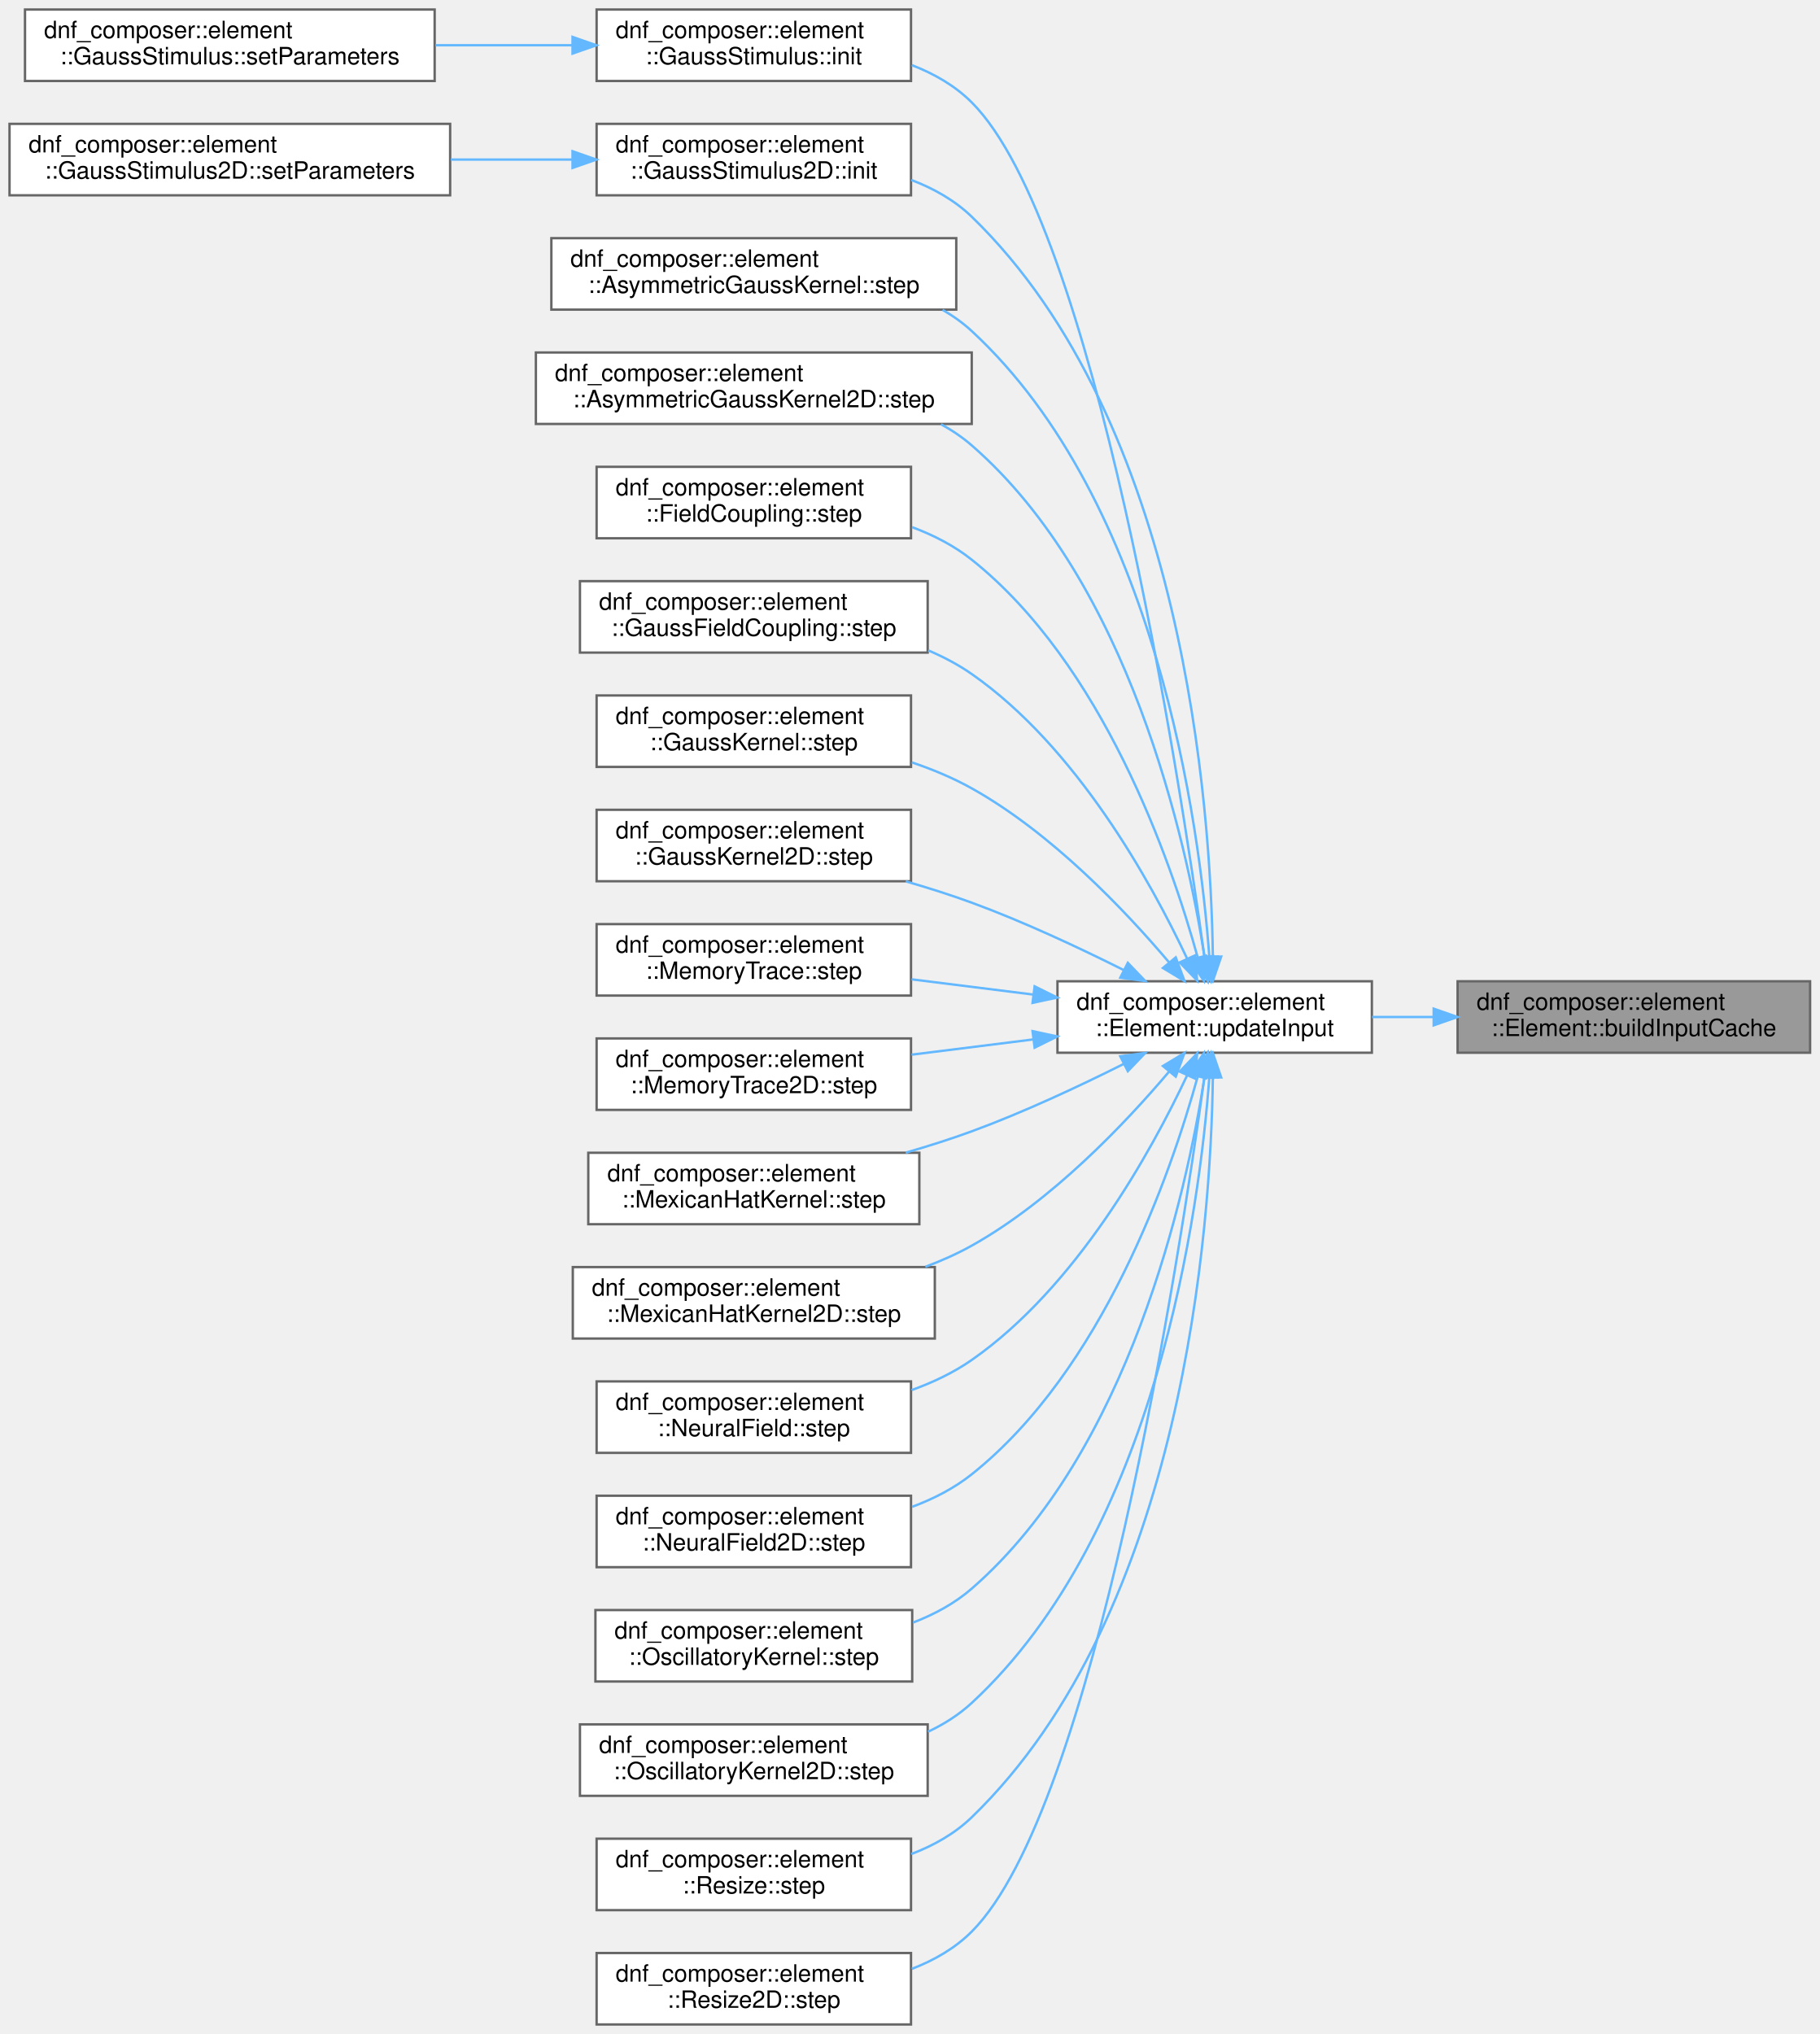
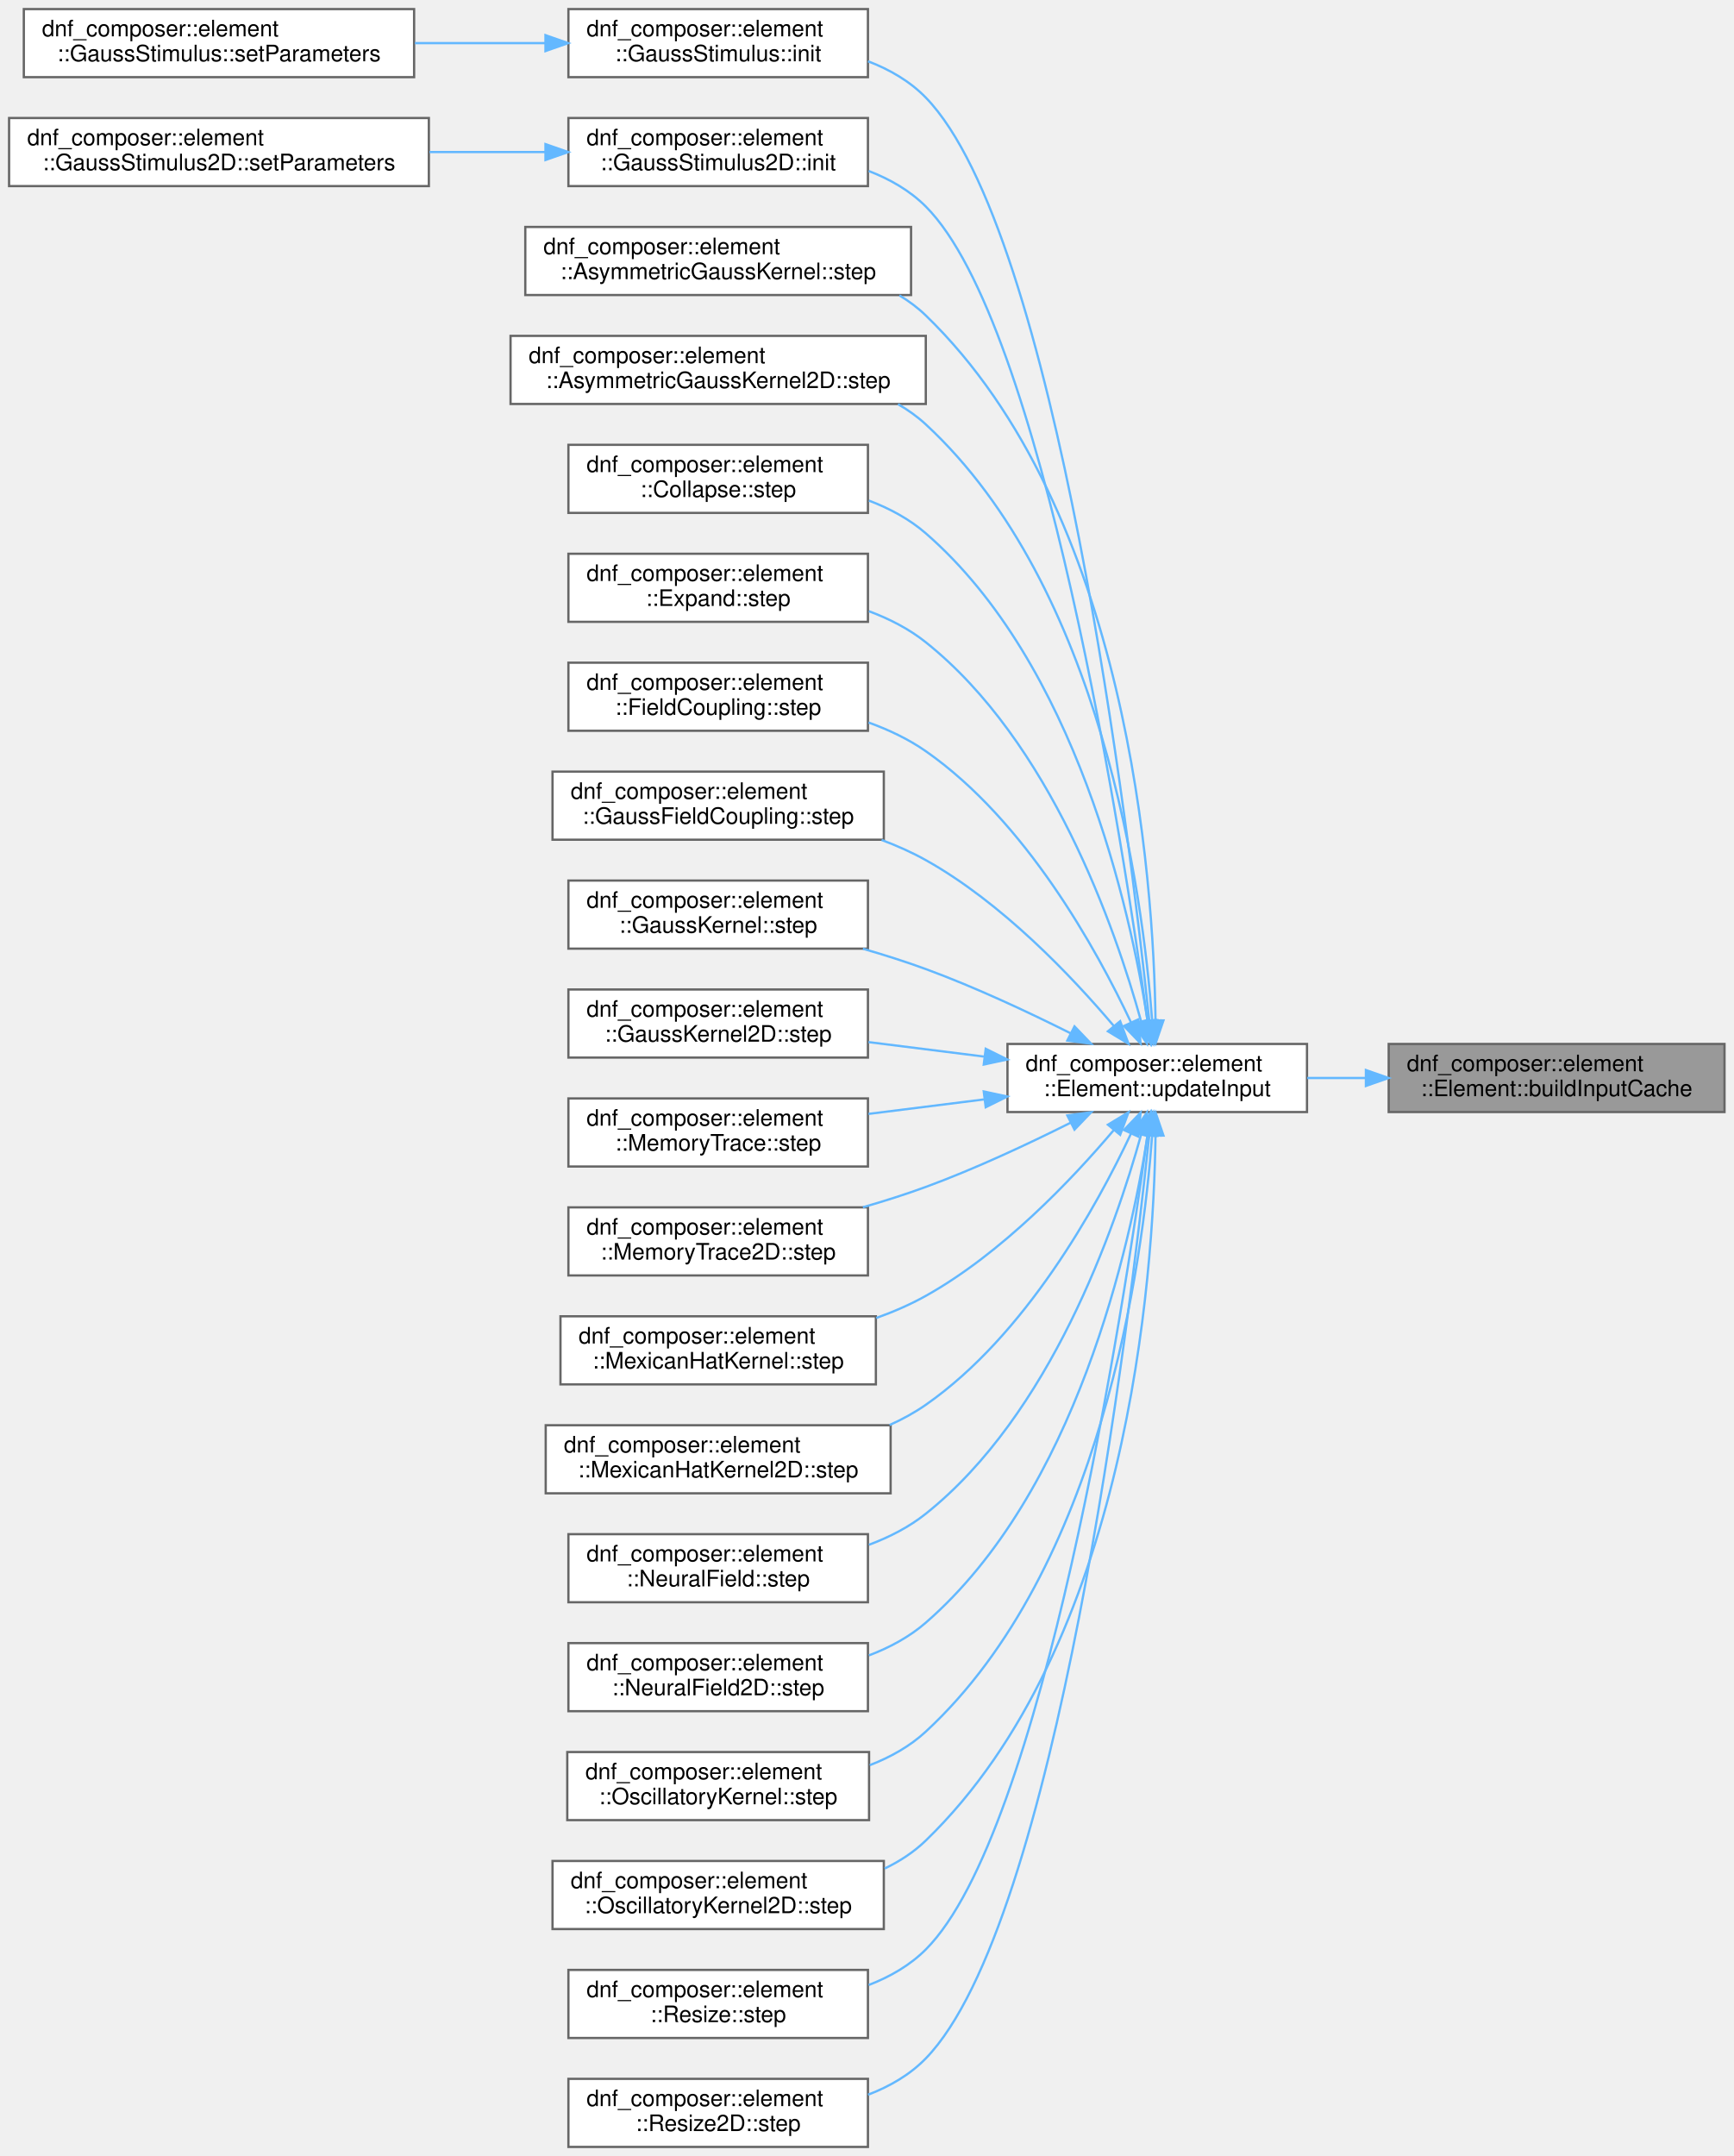
- <svg xmlns="http://www.w3.org/2000/svg" xmlns:xlink="http://www.w3.org/1999/xlink" width="764pt" height="854pt" viewBox="0.00 0.00 764.00 854.00">
-   <g id="graph0" class="graph" transform="scale(1 1) rotate(0) translate(4 850)">
+ <svg xmlns="http://www.w3.org/2000/svg" xmlns:xlink="http://www.w3.org/1999/xlink" width="764pt" height="950pt" viewBox="0.00 0.00 764.00 950.00">
+   <g id="graph0" class="graph" transform="scale(1 1) rotate(0) translate(4 946)">
    <g id="Node000001" class="node">
      <g id="a_Node000001">
        <a xlink:title="Cache raw pointers to input component data. Call after all element init()s complete.">
-           <polygon fill="#999999" stroke="#666666" points="756,-438 608,-438 608,-408 756,-408 756,-438" />
-           <text text-anchor="start" x="616" y="-426" font-family="Helvetica,sans-Serif" font-size="10.00">dnf_composer::element</text>
-           <text text-anchor="middle" x="682" y="-415" font-family="Helvetica,sans-Serif" font-size="10.00">::Element::buildInputCache</text>
+           <polygon fill="#999999" stroke="#666666" points="756,-486 608,-486 608,-456 756,-456 756,-486" />
+           <text text-anchor="start" x="616" y="-474" font-family="Helvetica,sans-Serif" font-size="10.00">dnf_composer::element</text>
+           <text text-anchor="middle" x="682" y="-463" font-family="Helvetica,sans-Serif" font-size="10.00">::Element::buildInputCache</text>
        </a>
      </g>
    </g>
    <g id="Node000002" class="node">
      <g id="a_Node000002">
        <a xlink:href="classdnf__composer_1_1element_1_1Element.html#a87401af54d46e1cf99d2755d3fce0a9a" target="_top" xlink:title="Pull data from all registered input elements into this element's components.">
-           <polygon fill="white" stroke="#666666" points="572,-438 440,-438 440,-408 572,-408 572,-438" />
-           <text text-anchor="start" x="448" y="-426" font-family="Helvetica,sans-Serif" font-size="10.00">dnf_composer::element</text>
-           <text text-anchor="middle" x="506" y="-415" font-family="Helvetica,sans-Serif" font-size="10.00">::Element::updateInput</text>
+           <polygon fill="white" stroke="#666666" points="572,-486 440,-486 440,-456 572,-456 572,-486" />
+           <text text-anchor="start" x="448" y="-474" font-family="Helvetica,sans-Serif" font-size="10.00">dnf_composer::element</text>
+           <text text-anchor="middle" x="506" y="-463" font-family="Helvetica,sans-Serif" font-size="10.00">::Element::updateInput</text>
        </a>
      </g>
    </g>
    <g id="edge1_Node000001_Node000002" class="edge">
      <g id="a_edge1_Node000001_Node000002">
        <a xlink:title=" ">
-           <path fill="none" stroke="#63b8ff" d="M597.86,-423C589.21,-423 580.51,-423 572.1,-423" />
-           <polygon fill="#63b8ff" stroke="#63b8ff" points="597.96,-426.5 607.96,-423 597.96,-419.5 597.96,-426.5" />
+           <path fill="none" stroke="#63b8ff" d="M597.86,-471C589.21,-471 580.51,-471 572.1,-471" />
+           <polygon fill="#63b8ff" stroke="#63b8ff" points="597.96,-474.5 607.96,-471 597.96,-467.5 597.96,-474.5" />
        </a>
      </g>
    </g>
    <g id="Node000003" class="node">
      <g id="a_Node000003">
        <a xlink:href="classdnf__composer_1_1element_1_1GaussStimulus.html#a3677ed68684c7cd362e7e54f42fafb06" target="_top" xlink:title="Initialize the element (called once before the simulation loop).">
-           <polygon fill="white" stroke="#666666" points="378.5,-846 246.5,-846 246.5,-816 378.5,-816 378.5,-846" />
-           <text text-anchor="start" x="254.5" y="-834" font-family="Helvetica,sans-Serif" font-size="10.00">dnf_composer::element</text>
-           <text text-anchor="middle" x="312.5" y="-823" font-family="Helvetica,sans-Serif" font-size="10.00">::GaussStimulus::init</text>
+           <polygon fill="white" stroke="#666666" points="378.5,-942 246.5,-942 246.5,-912 378.5,-912 378.5,-942" />
+           <text text-anchor="start" x="254.5" y="-930" font-family="Helvetica,sans-Serif" font-size="10.00">dnf_composer::element</text>
+           <text text-anchor="middle" x="312.5" y="-919" font-family="Helvetica,sans-Serif" font-size="10.00">::GaussStimulus::init</text>
        </a>
      </g>
    </g>
    <g id="edge2_Node000002_Node000003" class="edge">
      <g id="a_edge2_Node000002_Node000003">
        <a xlink:title=" ">
-           <path fill="none" stroke="#63b8ff" d="M501.66,-448.47C491.03,-525.73 455.63,-755.26 404,-807 397,-814.02 388.19,-819.05 378.84,-822.66" />
-           <polygon fill="#63b8ff" stroke="#63b8ff" points="505.17,-448.6 503.05,-438.22 498.24,-447.66 505.17,-448.6" />
+           <path fill="none" stroke="#63b8ff" d="M502.48,-496.29C493.67,-579.63 461.64,-843.63 404,-903 396.98,-910.23 388.05,-915.37 378.55,-919" />
+           <polygon fill="#63b8ff" stroke="#63b8ff" points="505.97,-496.5 503.52,-486.19 499.01,-495.78 505.97,-496.5" />
        </a>
      </g>
    </g>
    <g id="Node000005" class="node">
      <g id="a_Node000005">
        <a xlink:href="classdnf__composer_1_1element_1_1GaussStimulus2D.html#a942b7e1646c800e33517bf0d694eb128" target="_top" xlink:title="Initialize the element (called once before the simulation loop).">
-           <polygon fill="white" stroke="#666666" points="378.5,-798 246.5,-798 246.5,-768 378.5,-768 378.5,-798" />
-           <text text-anchor="start" x="254.5" y="-786" font-family="Helvetica,sans-Serif" font-size="10.00">dnf_composer::element</text>
-           <text text-anchor="middle" x="312.5" y="-775" font-family="Helvetica,sans-Serif" font-size="10.00">::GaussStimulus2D::init</text>
+           <polygon fill="white" stroke="#666666" points="378.5,-894 246.5,-894 246.5,-864 378.5,-864 378.5,-894" />
+           <text text-anchor="start" x="254.5" y="-882" font-family="Helvetica,sans-Serif" font-size="10.00">dnf_composer::element</text>
+           <text text-anchor="middle" x="312.5" y="-871" font-family="Helvetica,sans-Serif" font-size="10.00">::GaussStimulus2D::init</text>
        </a>
      </g>
    </g>
    <g id="edge4_Node000002_Node000005" class="edge">
      <g id="a_edge4_Node000002_Node000005">
        <a xlink:title=" ">
-           <path fill="none" stroke="#63b8ff" d="M505.24,-448.48C504.39,-510.9 493.19,-672.69 404,-759 396.87,-765.9 388.01,-770.87 378.63,-774.44" />
-           <polygon fill="#63b8ff" stroke="#63b8ff" points="508.74,-448.36 505.3,-438.34 501.74,-448.32 508.74,-448.36" />
+           <path fill="none" stroke="#63b8ff" d="M501.66,-496.47C491.03,-573.73 455.63,-803.26 404,-855 397,-862.02 388.19,-867.05 378.84,-870.66" />
+           <polygon fill="#63b8ff" stroke="#63b8ff" points="505.17,-496.6 503.05,-486.22 498.24,-495.66 505.17,-496.6" />
        </a>
      </g>
    </g>
    <g id="Node000007" class="node">
      <g id="a_Node000007">
        <a xlink:href="classdnf__composer_1_1element_1_1AsymmetricGaussKernel.html#afa45a45ca8acb0432937de3b1563ba82" target="_top" xlink:title="Advance the element by one time step.">
-           <polygon fill="white" stroke="#666666" points="397.5,-750 227.5,-750 227.5,-720 397.5,-720 397.5,-750" />
-           <text text-anchor="start" x="235.5" y="-738" font-family="Helvetica,sans-Serif" font-size="10.00">dnf_composer::element</text>
-           <text text-anchor="middle" x="312.5" y="-727" font-family="Helvetica,sans-Serif" font-size="10.00">::AsymmetricGaussKernel::step</text>
+           <polygon fill="white" stroke="#666666" points="397.5,-846 227.5,-846 227.5,-816 397.5,-816 397.5,-846" />
+           <text text-anchor="start" x="235.5" y="-834" font-family="Helvetica,sans-Serif" font-size="10.00">dnf_composer::element</text>
+           <text text-anchor="middle" x="312.5" y="-823" font-family="Helvetica,sans-Serif" font-size="10.00">::AsymmetricGaussKernel::step</text>
        </a>
      </g>
    </g>
    <g id="edge6_Node000002_Node000007" class="edge">
      <g id="a_edge6_Node000002_Node000007">
        <a xlink:title=" ">
-           <path fill="none" stroke="#63b8ff" d="M503.76,-448.25C499.63,-504.16 481.68,-639.16 404,-711 400.3,-714.42 396.17,-717.37 391.77,-719.9" />
-           <polygon fill="#63b8ff" stroke="#63b8ff" points="507.26,-448.37 504.42,-438.16 500.28,-447.91 507.26,-448.37" />
+           <path fill="none" stroke="#63b8ff" d="M505.24,-496.48C504.39,-558.9 493.19,-720.69 404,-807 400.5,-810.39 396.57,-813.32 392.37,-815.84" />
+           <polygon fill="#63b8ff" stroke="#63b8ff" points="508.74,-496.36 505.3,-486.34 501.74,-496.32 508.74,-496.36" />
        </a>
      </g>
    </g>
    <g id="Node000008" class="node">
      <g id="a_Node000008">
        <a xlink:href="classdnf__composer_1_1element_1_1AsymmetricGaussKernel2D.html#ab88efe9a35d4b8489448f12e6ab15509" target="_top" xlink:title="Advance the element by one time step.">
-           <polygon fill="white" stroke="#666666" points="404,-702 221,-702 221,-672 404,-672 404,-702" />
-           <text text-anchor="start" x="229" y="-690" font-family="Helvetica,sans-Serif" font-size="10.00">dnf_composer::element</text>
-           <text text-anchor="middle" x="312.5" y="-679" font-family="Helvetica,sans-Serif" font-size="10.00">::AsymmetricGaussKernel2D::step</text>
+           <polygon fill="white" stroke="#666666" points="404,-798 221,-798 221,-768 404,-768 404,-798" />
+           <text text-anchor="start" x="229" y="-786" font-family="Helvetica,sans-Serif" font-size="10.00">dnf_composer::element</text>
+           <text text-anchor="middle" x="312.5" y="-775" font-family="Helvetica,sans-Serif" font-size="10.00">::AsymmetricGaussKernel2D::step</text>
        </a>
      </g>
    </g>
    <g id="edge7_Node000002_Node000008" class="edge">
      <g id="a_edge7_Node000002_Node000008">
        <a xlink:title=" ">
-           <path fill="none" stroke="#63b8ff" d="M501.78,-448.06C494.13,-496.96 470.28,-605.36 404,-663 400.08,-666.41 395.72,-669.35 391.1,-671.87" />
-           <polygon fill="#63b8ff" stroke="#63b8ff" points="505.26,-448.43 503.25,-438.03 498.33,-447.42 505.26,-448.43" />
+           <path fill="none" stroke="#63b8ff" d="M503.76,-496.25C499.63,-552.16 481.68,-687.16 404,-759 400.3,-762.42 396.17,-765.37 391.77,-767.9" />
+           <polygon fill="#63b8ff" stroke="#63b8ff" points="507.26,-496.37 504.42,-486.16 500.28,-495.91 507.26,-496.37" />
        </a>
      </g>
    </g>
    <g id="Node000009" class="node">
      <g id="a_Node000009">
+         <a xlink:href="classdnf__composer_1_1element_1_1Collapse.html#a39c72c141eecd57cd074c976be5fe32e" target="_top" xlink:title="Advance the element by one time step.">
+           <polygon fill="white" stroke="#666666" points="378.5,-750 246.5,-750 246.5,-720 378.5,-720 378.5,-750" />
+           <text text-anchor="start" x="254.5" y="-738" font-family="Helvetica,sans-Serif" font-size="10.00">dnf_composer::element</text>
+           <text text-anchor="middle" x="312.5" y="-727" font-family="Helvetica,sans-Serif" font-size="10.00">::Collapse::step</text>
+         </a>
+       </g>
+     </g>
+     <g id="edge8_Node000002_Node000009" class="edge">
+       <g id="a_edge8_Node000002_Node000009">
+         <a xlink:title=" ">
+           <path fill="none" stroke="#63b8ff" d="M501.78,-496.06C494.13,-544.96 470.28,-653.36 404,-711 396.76,-717.29 388.06,-721.96 378.94,-725.42" />
+           <polygon fill="#63b8ff" stroke="#63b8ff" points="505.26,-496.43 503.25,-486.03 498.33,-495.42 505.26,-496.43" />
+         </a>
+       </g>
+     </g>
+     <g id="Node000010" class="node">
+       <g id="a_Node000010">
+         <a xlink:href="classdnf__composer_1_1element_1_1Expand.html#aff714ff29d5f0b1f850882f143d0b9b8" target="_top" xlink:title="Advance the element by one time step.">
+           <polygon fill="white" stroke="#666666" points="378.5,-702 246.5,-702 246.5,-672 378.5,-672 378.5,-702" />
+           <text text-anchor="start" x="254.5" y="-690" font-family="Helvetica,sans-Serif" font-size="10.00">dnf_composer::element</text>
+           <text text-anchor="middle" x="312.5" y="-679" font-family="Helvetica,sans-Serif" font-size="10.00">::Expand::step</text>
+         </a>
+       </g>
+     </g>
+     <g id="edge9_Node000002_Node000010" class="edge">
+       <g id="a_edge9_Node000002_Node000010">
+         <a xlink:title=" ">
+           <path fill="none" stroke="#63b8ff" d="M498.9,-495.93C487.51,-537.11 459,-619.16 404,-663 396.63,-668.88 387.95,-673.32 378.94,-676.68" />
+           <polygon fill="#63b8ff" stroke="#63b8ff" points="502.31,-496.72 501.49,-486.15 495.55,-494.92 502.31,-496.72" />
+         </a>
+       </g>
+     </g>
+     <g id="Node000011" class="node">
+       <g id="a_Node000011">
        <a xlink:href="classdnf__composer_1_1element_1_1FieldCoupling.html#ae0215c3f9b5ebe1030429c427cf6d8bf" target="_top" xlink:title="Advance the element by one time step.">
          <polygon fill="white" stroke="#666666" points="378.5,-654 246.5,-654 246.5,-624 378.5,-624 378.5,-654" />
          <text text-anchor="start" x="254.5" y="-642" font-family="Helvetica,sans-Serif" font-size="10.00">dnf_composer::element</text>
          <text text-anchor="middle" x="312.5" y="-631" font-family="Helvetica,sans-Serif" font-size="10.00">::FieldCoupling::step</text>
        </a>
      </g>
    </g>
-     <g id="edge8_Node000002_Node000009" class="edge">
-       <g id="a_edge8_Node000002_Node000009">
-         <a xlink:title=" ">
-           <path fill="none" stroke="#63b8ff" d="M498.9,-447.93C487.51,-489.11 459,-571.16 404,-615 396.63,-620.88 387.95,-625.32 378.94,-628.68" />
-           <polygon fill="#63b8ff" stroke="#63b8ff" points="502.31,-448.72 501.49,-438.15 495.55,-446.92 502.31,-448.72" />
-         </a>
-       </g>
-     </g>
-     <g id="Node000010" class="node">
-       <g id="a_Node000010">
+     <g id="edge10_Node000002_Node000011" class="edge">
+       <g id="a_edge10_Node000002_Node000011">
+         <a xlink:title=" ">
+           <path fill="none" stroke="#63b8ff" d="M494.44,-495.49C479.22,-527.84 448.03,-584.28 404,-615 396.4,-620.3 387.7,-624.43 378.76,-627.65" />
+           <polygon fill="#63b8ff" stroke="#63b8ff" points="497.67,-496.83 498.65,-486.28 491.31,-493.92 497.67,-496.83" />
+         </a>
+       </g>
+     </g>
+     <g id="Node000012" class="node">
+       <g id="a_Node000012">
        <a xlink:href="classdnf__composer_1_1element_1_1GaussFieldCoupling.html#a5f4bbce89a4ac5b4f014d7071847c564" target="_top" xlink:title="Advance the element by one time step.">
          <polygon fill="white" stroke="#666666" points="385.5,-606 239.5,-606 239.5,-576 385.5,-576 385.5,-606" />
          <text text-anchor="start" x="247.5" y="-594" font-family="Helvetica,sans-Serif" font-size="10.00">dnf_composer::element</text>
          <text text-anchor="middle" x="312.5" y="-583" font-family="Helvetica,sans-Serif" font-size="10.00">::GaussFieldCoupling::step</text>
        </a>
      </g>
    </g>
-     <g id="edge9_Node000002_Node000010" class="edge">
-       <g id="a_edge9_Node000002_Node000010">
-         <a xlink:title=" ">
-           <path fill="none" stroke="#63b8ff" d="M494.44,-447.49C479.22,-479.84 448.03,-536.28 404,-567 398.4,-570.91 392.2,-574.18 385.75,-576.92" />
-           <polygon fill="#63b8ff" stroke="#63b8ff" points="497.67,-448.83 498.65,-438.28 491.31,-445.92 497.67,-448.83" />
-         </a>
-       </g>
-     </g>
-     <g id="Node000011" class="node">
-       <g id="a_Node000011">
+     <g id="edge11_Node000002_Node000012" class="edge">
+       <g id="a_edge11_Node000002_Node000012">
+         <a xlink:title=" ">
+           <path fill="none" stroke="#63b8ff" d="M486.85,-493.94C468.3,-515.86 437.52,-548.27 404,-567 397.9,-570.41 391.29,-573.35 384.53,-575.89" />
+           <polygon fill="#63b8ff" stroke="#63b8ff" points="489.66,-496.03 493.34,-486.1 484.27,-491.57 489.66,-496.03" />
+         </a>
+       </g>
+     </g>
+     <g id="Node000013" class="node">
+       <g id="a_Node000013">
        <a xlink:href="classdnf__composer_1_1element_1_1GaussKernel.html#a5fd228b67854d1c571f272756c67389a" target="_top" xlink:title="Advance the element by one time step.">
          <polygon fill="white" stroke="#666666" points="378.5,-558 246.5,-558 246.5,-528 378.5,-528 378.5,-558" />
          <text text-anchor="start" x="254.5" y="-546" font-family="Helvetica,sans-Serif" font-size="10.00">dnf_composer::element</text>
          <text text-anchor="middle" x="312.5" y="-535" font-family="Helvetica,sans-Serif" font-size="10.00">::GaussKernel::step</text>
        </a>
      </g>
    </g>
-     <g id="edge10_Node000002_Node000011" class="edge">
-       <g id="a_edge10_Node000002_Node000011">
-         <a xlink:title=" ">
-           <path fill="none" stroke="#63b8ff" d="M486.85,-445.94C468.3,-467.86 437.52,-500.27 404,-519 396.2,-523.36 387.57,-526.96 378.83,-529.91" />
-           <polygon fill="#63b8ff" stroke="#63b8ff" points="489.66,-448.03 493.34,-438.1 484.27,-443.57 489.66,-448.03" />
-         </a>
-       </g>
-     </g>
-     <g id="Node000012" class="node">
-       <g id="a_Node000012">
+     <g id="edge12_Node000002_Node000013" class="edge">
+       <g id="a_edge12_Node000002_Node000013">
+         <a xlink:title=" ">
+           <path fill="none" stroke="#63b8ff" d="M467.78,-490.72C449,-500.13 425.67,-511.05 404,-519 395.15,-522.25 385.66,-525.25 376.28,-527.96" />
+           <polygon fill="#63b8ff" stroke="#63b8ff" points="469.54,-493.74 476.87,-486.09 466.37,-487.5 469.54,-493.74" />
+         </a>
+       </g>
+     </g>
+     <g id="Node000014" class="node">
+       <g id="a_Node000014">
        <a xlink:href="classdnf__composer_1_1element_1_1GaussKernel2D.html#afe15b891a5a3bf3caba5213476d12edf" target="_top" xlink:title="Advance the element by one time step.">
          <polygon fill="white" stroke="#666666" points="378.5,-510 246.5,-510 246.5,-480 378.5,-480 378.5,-510" />
          <text text-anchor="start" x="254.5" y="-498" font-family="Helvetica,sans-Serif" font-size="10.00">dnf_composer::element</text>
          <text text-anchor="middle" x="312.5" y="-487" font-family="Helvetica,sans-Serif" font-size="10.00">::GaussKernel2D::step</text>
        </a>
      </g>
    </g>
-     <g id="edge11_Node000002_Node000012" class="edge">
-       <g id="a_edge11_Node000002_Node000012">
-         <a xlink:title=" ">
-           <path fill="none" stroke="#63b8ff" d="M467.78,-442.72C449,-452.13 425.67,-463.05 404,-471 395.15,-474.25 385.66,-477.25 376.28,-479.96" />
-           <polygon fill="#63b8ff" stroke="#63b8ff" points="469.54,-445.74 476.87,-438.09 466.37,-439.5 469.54,-445.74" />
-         </a>
-       </g>
-     </g>
-     <g id="Node000013" class="node">
-       <g id="a_Node000013">
+     <g id="edge13_Node000002_Node000014" class="edge">
+       <g id="a_edge13_Node000002_Node000014">
+         <a xlink:title=" ">
+           <path fill="none" stroke="#63b8ff" d="M429.57,-480.45C412.77,-482.56 395.1,-484.77 378.75,-486.82" />
+           <polygon fill="#63b8ff" stroke="#63b8ff" points="430.41,-483.88 439.9,-479.16 429.54,-476.93 430.41,-483.88" />
+         </a>
+       </g>
+     </g>
+     <g id="Node000015" class="node">
+       <g id="a_Node000015">
        <a xlink:href="classdnf__composer_1_1element_1_1MemoryTrace.html#ac0979d0eaf416db2d48e127c031a4642" target="_top" xlink:title="Advance the element by one time step.">
          <polygon fill="white" stroke="#666666" points="378.5,-462 246.5,-462 246.5,-432 378.5,-432 378.5,-462" />
          <text text-anchor="start" x="254.5" y="-450" font-family="Helvetica,sans-Serif" font-size="10.00">dnf_composer::element</text>
          <text text-anchor="middle" x="312.5" y="-439" font-family="Helvetica,sans-Serif" font-size="10.00">::MemoryTrace::step</text>
        </a>
      </g>
    </g>
-     <g id="edge12_Node000002_Node000013" class="edge">
-       <g id="a_edge12_Node000002_Node000013">
-         <a xlink:title=" ">
-           <path fill="none" stroke="#63b8ff" d="M429.57,-432.45C412.77,-434.56 395.1,-436.77 378.75,-438.82" />
-           <polygon fill="#63b8ff" stroke="#63b8ff" points="430.41,-435.88 439.9,-431.16 429.54,-428.93 430.41,-435.88" />
-         </a>
-       </g>
-     </g>
-     <g id="Node000014" class="node">
-       <g id="a_Node000014">
+     <g id="edge14_Node000002_Node000015" class="edge">
+       <g id="a_edge14_Node000002_Node000015">
+         <a xlink:title=" ">
+           <path fill="none" stroke="#63b8ff" d="M429.57,-461.55C412.77,-459.44 395.1,-457.23 378.75,-455.18" />
+           <polygon fill="#63b8ff" stroke="#63b8ff" points="429.54,-465.07 439.9,-462.84 430.41,-458.12 429.54,-465.07" />
+         </a>
+       </g>
+     </g>
+     <g id="Node000016" class="node">
+       <g id="a_Node000016">
        <a xlink:href="classdnf__composer_1_1element_1_1MemoryTrace2D.html#af50b896126dbac77330edb9d7d1c9e22" target="_top" xlink:title="Advance the element by one time step.">
          <polygon fill="white" stroke="#666666" points="378.5,-414 246.5,-414 246.5,-384 378.5,-384 378.5,-414" />
          <text text-anchor="start" x="254.5" y="-402" font-family="Helvetica,sans-Serif" font-size="10.00">dnf_composer::element</text>
          <text text-anchor="middle" x="312.5" y="-391" font-family="Helvetica,sans-Serif" font-size="10.00">::MemoryTrace2D::step</text>
        </a>
      </g>
    </g>
-     <g id="edge13_Node000002_Node000014" class="edge">
-       <g id="a_edge13_Node000002_Node000014">
-         <a xlink:title=" ">
-           <path fill="none" stroke="#63b8ff" d="M429.57,-413.55C412.77,-411.44 395.1,-409.23 378.75,-407.18" />
-           <polygon fill="#63b8ff" stroke="#63b8ff" points="429.54,-417.07 439.9,-414.84 430.41,-410.12 429.54,-417.07" />
-         </a>
-       </g>
-     </g>
-     <g id="Node000015" class="node">
-       <g id="a_Node000015">
+     <g id="edge15_Node000002_Node000016" class="edge">
+       <g id="a_edge15_Node000002_Node000016">
+         <a xlink:title=" ">
+           <path fill="none" stroke="#63b8ff" d="M467.78,-451.28C449,-441.87 425.67,-430.95 404,-423 395.15,-419.75 385.66,-416.75 376.28,-414.04" />
+           <polygon fill="#63b8ff" stroke="#63b8ff" points="466.37,-454.5 476.87,-455.91 469.54,-448.26 466.37,-454.5" />
+         </a>
+       </g>
+     </g>
+     <g id="Node000017" class="node">
+       <g id="a_Node000017">
        <a xlink:href="classdnf__composer_1_1element_1_1MexicanHatKernel.html#ac18abde56a67c7c1c127d38065d6f316" target="_top" xlink:title="Advance the element by one time step.">
          <polygon fill="white" stroke="#666666" points="382,-366 243,-366 243,-336 382,-336 382,-366" />
          <text text-anchor="start" x="251" y="-354" font-family="Helvetica,sans-Serif" font-size="10.00">dnf_composer::element</text>
          <text text-anchor="middle" x="312.5" y="-343" font-family="Helvetica,sans-Serif" font-size="10.00">::MexicanHatKernel::step</text>
        </a>
      </g>
    </g>
-     <g id="edge14_Node000002_Node000015" class="edge">
-       <g id="a_edge14_Node000002_Node000015">
-         <a xlink:title=" ">
-           <path fill="none" stroke="#63b8ff" d="M467.78,-403.28C449,-393.87 425.67,-382.95 404,-375 395.15,-371.75 385.66,-368.75 376.28,-366.04" />
-           <polygon fill="#63b8ff" stroke="#63b8ff" points="466.37,-406.5 476.87,-407.91 469.54,-400.26 466.37,-406.5" />
-         </a>
-       </g>
-     </g>
-     <g id="Node000016" class="node">
-       <g id="a_Node000016">
+     <g id="edge16_Node000002_Node000017" class="edge">
+       <g id="a_edge16_Node000002_Node000017">
+         <a xlink:title=" ">
+           <path fill="none" stroke="#63b8ff" d="M486.85,-448.06C468.3,-426.14 437.52,-393.73 404,-375 397.19,-371.19 389.75,-367.97 382.16,-365.25" />
+           <polygon fill="#63b8ff" stroke="#63b8ff" points="484.27,-450.43 493.34,-455.9 489.66,-445.97 484.27,-450.43" />
+         </a>
+       </g>
+     </g>
+     <g id="Node000018" class="node">
+       <g id="a_Node000018">
        <a xlink:href="classdnf__composer_1_1element_1_1MexicanHatKernel2D.html#a586a0dc4008c2456314a6254e9d9d0ee" target="_top" xlink:title="Advance the element by one time step.">
          <polygon fill="white" stroke="#666666" points="388.5,-318 236.5,-318 236.5,-288 388.5,-288 388.5,-318" />
          <text text-anchor="start" x="244.5" y="-306" font-family="Helvetica,sans-Serif" font-size="10.00">dnf_composer::element</text>
          <text text-anchor="middle" x="312.5" y="-295" font-family="Helvetica,sans-Serif" font-size="10.00">::MexicanHatKernel2D::step</text>
        </a>
      </g>
    </g>
-     <g id="edge15_Node000002_Node000016" class="edge">
-       <g id="a_edge15_Node000002_Node000016">
-         <a xlink:title=" ">
-           <path fill="none" stroke="#63b8ff" d="M486.85,-400.06C468.3,-378.14 437.52,-345.73 404,-327 397.9,-323.59 391.29,-320.65 384.53,-318.11" />
-           <polygon fill="#63b8ff" stroke="#63b8ff" points="484.27,-402.43 493.34,-407.9 489.66,-397.97 484.27,-402.43" />
-         </a>
-       </g>
-     </g>
-     <g id="Node000017" class="node">
-       <g id="a_Node000017">
+     <g id="edge17_Node000002_Node000018" class="edge">
+       <g id="a_edge17_Node000002_Node000018">
+         <a xlink:title=" ">
+           <path fill="none" stroke="#63b8ff" d="M494.44,-446.51C479.22,-414.16 448.03,-357.72 404,-327 399.07,-323.56 393.67,-320.61 388.05,-318.09" />
+           <polygon fill="#63b8ff" stroke="#63b8ff" points="491.31,-448.08 498.65,-455.72 497.67,-445.17 491.31,-448.08" />
+         </a>
+       </g>
+     </g>
+     <g id="Node000019" class="node">
+       <g id="a_Node000019">
        <a xlink:href="classdnf__composer_1_1element_1_1NeuralField.html#a06d26adf22e574e2b6c8589c0d4f996e" target="_top" xlink:title="Advance the element by one time step.">
          <polygon fill="white" stroke="#666666" points="378.5,-270 246.5,-270 246.5,-240 378.5,-240 378.5,-270" />
          <text text-anchor="start" x="254.5" y="-258" font-family="Helvetica,sans-Serif" font-size="10.00">dnf_composer::element</text>
          <text text-anchor="middle" x="312.5" y="-247" font-family="Helvetica,sans-Serif" font-size="10.00">::NeuralField::step</text>
        </a>
      </g>
    </g>
-     <g id="edge16_Node000002_Node000017" class="edge">
-       <g id="a_edge16_Node000002_Node000017">
-         <a xlink:title=" ">
-           <path fill="none" stroke="#63b8ff" d="M494.44,-398.51C479.22,-366.16 448.03,-309.72 404,-279 396.4,-273.7 387.7,-269.57 378.76,-266.35" />
-           <polygon fill="#63b8ff" stroke="#63b8ff" points="491.31,-400.08 498.65,-407.72 497.67,-397.17 491.31,-400.08" />
-         </a>
-       </g>
-     </g>
-     <g id="Node000018" class="node">
-       <g id="a_Node000018">
+     <g id="edge18_Node000002_Node000019" class="edge">
+       <g id="a_edge18_Node000002_Node000019">
+         <a xlink:title=" ">
+           <path fill="none" stroke="#63b8ff" d="M498.9,-446.07C487.51,-404.89 459,-322.84 404,-279 396.63,-273.12 387.95,-268.68 378.94,-265.32" />
+           <polygon fill="#63b8ff" stroke="#63b8ff" points="495.55,-447.08 501.49,-455.85 502.31,-445.28 495.55,-447.08" />
+         </a>
+       </g>
+     </g>
+     <g id="Node000020" class="node">
+       <g id="a_Node000020">
        <a xlink:href="classdnf__composer_1_1element_1_1NeuralField2D.html#a98912e65d06df349db24a965ee89fc41" target="_top" xlink:title="Advance the element by one time step.">
          <polygon fill="white" stroke="#666666" points="378.5,-222 246.5,-222 246.5,-192 378.5,-192 378.5,-222" />
          <text text-anchor="start" x="254.5" y="-210" font-family="Helvetica,sans-Serif" font-size="10.00">dnf_composer::element</text>
          <text text-anchor="middle" x="312.5" y="-199" font-family="Helvetica,sans-Serif" font-size="10.00">::NeuralField2D::step</text>
        </a>
      </g>
    </g>
-     <g id="edge17_Node000002_Node000018" class="edge">
-       <g id="a_edge17_Node000002_Node000018">
-         <a xlink:title=" ">
-           <path fill="none" stroke="#63b8ff" d="M498.9,-398.07C487.51,-356.89 459,-274.84 404,-231 396.63,-225.12 387.95,-220.68 378.94,-217.32" />
-           <polygon fill="#63b8ff" stroke="#63b8ff" points="495.55,-399.08 501.49,-407.85 502.31,-397.28 495.55,-399.08" />
-         </a>
-       </g>
-     </g>
-     <g id="Node000019" class="node">
-       <g id="a_Node000019">
+     <g id="edge19_Node000002_Node000020" class="edge">
+       <g id="a_edge19_Node000002_Node000020">
+         <a xlink:title=" ">
+           <path fill="none" stroke="#63b8ff" d="M501.78,-445.94C494.13,-397.04 470.28,-288.64 404,-231 396.76,-224.71 388.06,-220.04 378.94,-216.58" />
+           <polygon fill="#63b8ff" stroke="#63b8ff" points="498.33,-446.58 503.25,-455.97 505.26,-445.57 498.33,-446.58" />
+         </a>
+       </g>
+     </g>
+     <g id="Node000021" class="node">
+       <g id="a_Node000021">
        <a xlink:href="classdnf__composer_1_1element_1_1OscillatoryKernel.html#ab95458cda2baab4cbaf0e010e2cb86a8" target="_top" xlink:title="Advance the element by one time step.">
          <polygon fill="white" stroke="#666666" points="379,-174 246,-174 246,-144 379,-144 379,-174" />
          <text text-anchor="start" x="254" y="-162" font-family="Helvetica,sans-Serif" font-size="10.00">dnf_composer::element</text>
          <text text-anchor="middle" x="312.5" y="-151" font-family="Helvetica,sans-Serif" font-size="10.00">::OscillatoryKernel::step</text>
        </a>
      </g>
    </g>
-     <g id="edge18_Node000002_Node000019" class="edge">
-       <g id="a_edge18_Node000002_Node000019">
-         <a xlink:title=" ">
-           <path fill="none" stroke="#63b8ff" d="M501.78,-397.94C494.13,-349.04 470.28,-240.64 404,-183 396.89,-176.81 388.35,-172.2 379.4,-168.76" />
-           <polygon fill="#63b8ff" stroke="#63b8ff" points="498.33,-398.58 503.25,-407.97 505.26,-397.57 498.33,-398.58" />
-         </a>
-       </g>
-     </g>
-     <g id="Node000020" class="node">
-       <g id="a_Node000020">
+     <g id="edge20_Node000002_Node000021" class="edge">
+       <g id="a_edge20_Node000002_Node000021">
+         <a xlink:title=" ">
+           <path fill="none" stroke="#63b8ff" d="M503.76,-445.75C499.63,-389.84 481.68,-254.84 404,-183 396.96,-176.49 388.36,-171.7 379.29,-168.2" />
+           <polygon fill="#63b8ff" stroke="#63b8ff" points="500.28,-446.09 504.42,-455.84 507.26,-445.63 500.28,-446.09" />
+         </a>
+       </g>
+     </g>
+     <g id="Node000022" class="node">
+       <g id="a_Node000022">
        <a xlink:href="classdnf__composer_1_1element_1_1OscillatoryKernel2D.html#a1a8e3064bedd9fd6d4a00818bc3ff271" target="_top" xlink:title="Advance the element by one time step.">
          <polygon fill="white" stroke="#666666" points="385.5,-126 239.5,-126 239.5,-96 385.5,-96 385.5,-126" />
          <text text-anchor="start" x="247.5" y="-114" font-family="Helvetica,sans-Serif" font-size="10.00">dnf_composer::element</text>
          <text text-anchor="middle" x="312.5" y="-103" font-family="Helvetica,sans-Serif" font-size="10.00">::OscillatoryKernel2D::step</text>
        </a>
      </g>
    </g>
-     <g id="edge19_Node000002_Node000020" class="edge">
-       <g id="a_edge19_Node000002_Node000020">
-         <a xlink:title=" ">
-           <path fill="none" stroke="#63b8ff" d="M503.76,-397.75C499.63,-341.84 481.68,-206.84 404,-135 398.63,-130.03 392.35,-126.07 385.65,-122.91" />
-           <polygon fill="#63b8ff" stroke="#63b8ff" points="500.28,-398.09 504.42,-407.84 507.26,-397.63 500.28,-398.09" />
-         </a>
-       </g>
-     </g>
-     <g id="Node000021" class="node">
-       <g id="a_Node000021">
+     <g id="edge21_Node000002_Node000022" class="edge">
+       <g id="a_edge21_Node000002_Node000022">
+         <a xlink:title=" ">
+           <path fill="none" stroke="#63b8ff" d="M505.24,-445.52C504.39,-383.1 493.19,-221.31 404,-135 398.74,-129.91 392.54,-125.87 385.88,-122.67" />
+           <polygon fill="#63b8ff" stroke="#63b8ff" points="501.74,-445.68 505.3,-455.66 508.74,-445.64 501.74,-445.68" />
+         </a>
+       </g>
+     </g>
+     <g id="Node000023" class="node">
+       <g id="a_Node000023">
        <a xlink:href="classdnf__composer_1_1element_1_1Resize.html#a7e1f337e5edccf11af88d726540ad280" target="_top" xlink:title="Advance the element by one time step.">
          <polygon fill="white" stroke="#666666" points="378.5,-78 246.5,-78 246.5,-48 378.5,-48 378.5,-78" />
          <text text-anchor="start" x="254.5" y="-66" font-family="Helvetica,sans-Serif" font-size="10.00">dnf_composer::element</text>
          <text text-anchor="middle" x="312.5" y="-55" font-family="Helvetica,sans-Serif" font-size="10.00">::Resize::step</text>
        </a>
      </g>
    </g>
-     <g id="edge20_Node000002_Node000021" class="edge">
-       <g id="a_edge20_Node000002_Node000021">
-         <a xlink:title=" ">
-           <path fill="none" stroke="#63b8ff" d="M505.24,-397.52C504.39,-335.1 493.19,-173.31 404,-87 396.87,-80.1 388.01,-75.13 378.63,-71.56" />
-           <polygon fill="#63b8ff" stroke="#63b8ff" points="501.74,-397.68 505.3,-407.66 508.74,-397.64 501.74,-397.68" />
-         </a>
-       </g>
-     </g>
-     <g id="Node000022" class="node">
-       <g id="a_Node000022">
+     <g id="edge22_Node000002_Node000023" class="edge">
+       <g id="a_edge22_Node000002_Node000023">
+         <a xlink:title=" ">
+           <path fill="none" stroke="#63b8ff" d="M501.66,-445.53C491.03,-368.27 455.63,-138.74 404,-87 397,-79.98 388.19,-74.95 378.84,-71.34" />
+           <polygon fill="#63b8ff" stroke="#63b8ff" points="498.24,-446.34 503.05,-455.78 505.17,-445.4 498.24,-446.34" />
+         </a>
+       </g>
+     </g>
+     <g id="Node000024" class="node">
+       <g id="a_Node000024">
        <a xlink:href="classdnf__composer_1_1element_1_1Resize2D.html#a78dcfa0ab25a60128557f23e446a0dc6" target="_top" xlink:title="Advance the element by one time step.">
          <polygon fill="white" stroke="#666666" points="378.5,-30 246.5,-30 246.5,0 378.5,0 378.5,-30" />
          <text text-anchor="start" x="254.5" y="-18" font-family="Helvetica,sans-Serif" font-size="10.00">dnf_composer::element</text>
          <text text-anchor="middle" x="312.5" y="-7" font-family="Helvetica,sans-Serif" font-size="10.00">::Resize2D::step</text>
        </a>
      </g>
    </g>
-     <g id="edge21_Node000002_Node000022" class="edge">
-       <g id="a_edge21_Node000002_Node000022">
-         <a xlink:title=" ">
-           <path fill="none" stroke="#63b8ff" d="M501.66,-397.53C491.03,-320.27 455.63,-90.74 404,-39 397,-31.98 388.19,-26.95 378.84,-23.34" />
-           <polygon fill="#63b8ff" stroke="#63b8ff" points="498.24,-398.34 503.05,-407.78 505.17,-397.4 498.24,-398.34" />
+     <g id="edge23_Node000002_Node000024" class="edge">
+       <g id="a_edge23_Node000002_Node000024">
+         <a xlink:title=" ">
+           <path fill="none" stroke="#63b8ff" d="M502.48,-445.71C493.67,-362.37 461.64,-98.37 404,-39 396.98,-31.77 388.05,-26.63 378.55,-23" />
+           <polygon fill="#63b8ff" stroke="#63b8ff" points="499.01,-446.22 503.52,-455.81 505.97,-445.5 499.01,-446.22" />
        </a>
      </g>
    </g>
    <g id="Node000004" class="node">
      <g id="a_Node000004">
        <a xlink:href="classdnf__composer_1_1element_1_1GaussStimulus.html#af05b6b8c812a9db74fd719824bfdfaca" target="_top" xlink:title=" ">
-           <polygon fill="white" stroke="#666666" points="178.5,-846 6.5,-846 6.5,-816 178.5,-816 178.5,-846" />
-           <text text-anchor="start" x="14.5" y="-834" font-family="Helvetica,sans-Serif" font-size="10.00">dnf_composer::element</text>
-           <text text-anchor="middle" x="92.5" y="-823" font-family="Helvetica,sans-Serif" font-size="10.00">::GaussStimulus::setParameters</text>
+           <polygon fill="white" stroke="#666666" points="178.5,-942 6.5,-942 6.5,-912 178.5,-912 178.5,-942" />
+           <text text-anchor="start" x="14.5" y="-930" font-family="Helvetica,sans-Serif" font-size="10.00">dnf_composer::element</text>
+           <text text-anchor="middle" x="92.5" y="-919" font-family="Helvetica,sans-Serif" font-size="10.00">::GaussStimulus::setParameters</text>
        </a>
      </g>
    </g>
    <g id="edge3_Node000003_Node000004" class="edge">
      <g id="a_edge3_Node000003_Node000004">
        <a xlink:title=" ">
-           <path fill="none" stroke="#63b8ff" d="M236.27,-831C217.76,-831 197.81,-831 178.86,-831" />
-           <polygon fill="#63b8ff" stroke="#63b8ff" points="236.39,-834.5 246.39,-831 236.39,-827.5 236.39,-834.5" />
+           <path fill="none" stroke="#63b8ff" d="M236.27,-927C217.76,-927 197.81,-927 178.86,-927" />
+           <polygon fill="#63b8ff" stroke="#63b8ff" points="236.39,-930.5 246.39,-927 236.39,-923.5 236.39,-930.5" />
        </a>
      </g>
    </g>
    <g id="Node000006" class="node">
      <g id="a_Node000006">
        <a xlink:href="classdnf__composer_1_1element_1_1GaussStimulus2D.html#a391bd4d0d9795ae3e85e2f834210685a" target="_top" xlink:title=" ">
-           <polygon fill="white" stroke="#666666" points="185,-798 0,-798 0,-768 185,-768 185,-798" />
-           <text text-anchor="start" x="8" y="-786" font-family="Helvetica,sans-Serif" font-size="10.00">dnf_composer::element</text>
-           <text text-anchor="middle" x="92.5" y="-775" font-family="Helvetica,sans-Serif" font-size="10.00">::GaussStimulus2D::setParameters</text>
+           <polygon fill="white" stroke="#666666" points="185,-894 0,-894 0,-864 185,-864 185,-894" />
+           <text text-anchor="start" x="8" y="-882" font-family="Helvetica,sans-Serif" font-size="10.00">dnf_composer::element</text>
+           <text text-anchor="middle" x="92.5" y="-871" font-family="Helvetica,sans-Serif" font-size="10.00">::GaussStimulus2D::setParameters</text>
        </a>
      </g>
    </g>
    <g id="edge5_Node000005_Node000006" class="edge">
      <g id="a_edge5_Node000005_Node000006">
        <a xlink:title=" ">
-           <path fill="none" stroke="#63b8ff" d="M236.31,-783C219.87,-783 202.29,-783 185.28,-783" />
-           <polygon fill="#63b8ff" stroke="#63b8ff" points="236.39,-786.5 246.39,-783 236.39,-779.5 236.39,-786.5" />
+           <path fill="none" stroke="#63b8ff" d="M236.31,-879C219.87,-879 202.29,-879 185.28,-879" />
+           <polygon fill="#63b8ff" stroke="#63b8ff" points="236.39,-882.5 246.39,-879 236.39,-875.5 236.39,-882.5" />
        </a>
      </g>
    </g>
  </g>
</svg>
